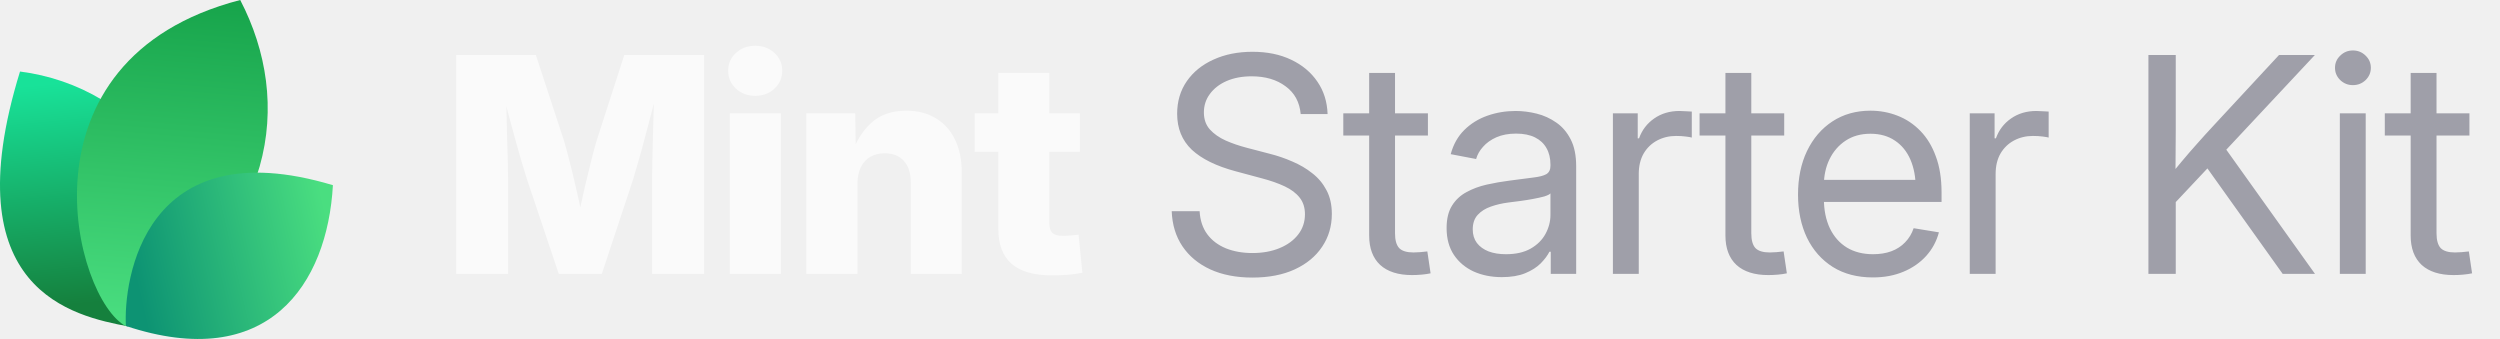
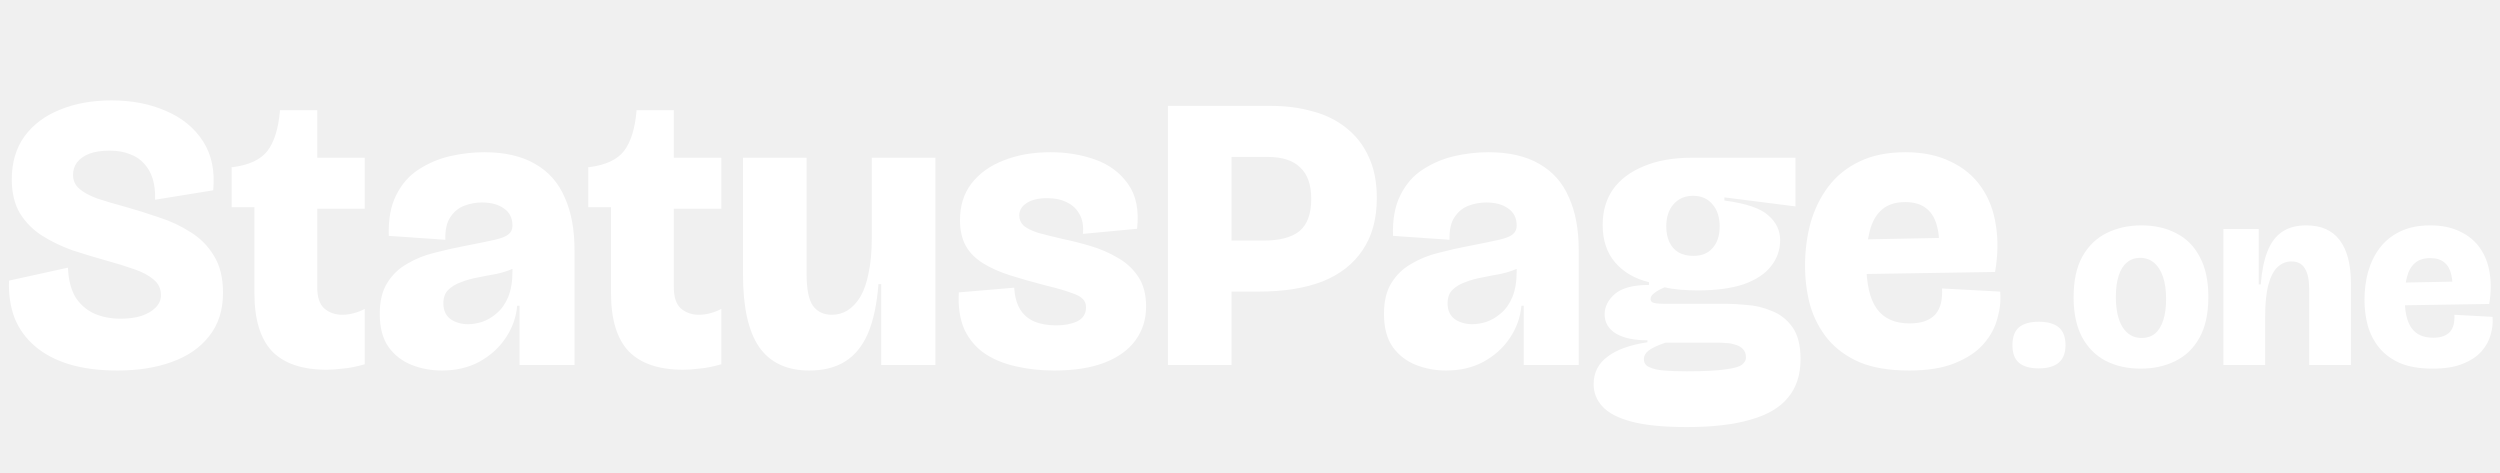
- <svg xmlns="http://www.w3.org/2000/svg" width="177" height="24" viewBox="0 0 177 24" fill="none">
-   <path d="M9.061 23.108C5.268 22.377 -3.391 20.627 1.417 5.064C9.634 6.099 16.973 14.064 9.061 23.108Z" fill="url(#paint0_linear_17557_2145)" />
-   <path d="M8.919 23.094C5.276 21.222 0.784 4.209 17.007 0C20.757 7.193 19.621 16.545 8.919 23.094Z" fill="url(#paint1_linear_17557_2145)" />
-   <path d="M8.914 23.079C8.735 19.882 10.159 9.085 23.57 13.111C23.181 20.123 18.984 26.418 8.914 23.079Z" fill="url(#paint2_linear_17557_2145)" />
-   <path d="M32.301 19.392V3.894H37.938L39.925 9.948C40.036 10.315 40.164 10.787 40.31 11.362C40.462 11.938 40.611 12.552 40.757 13.204C40.91 13.855 41.048 14.483 41.173 15.086C41.305 15.682 41.412 16.192 41.495 16.615H40.695C40.771 16.192 40.871 15.682 40.996 15.086C41.128 14.49 41.267 13.866 41.412 13.214C41.565 12.562 41.714 11.948 41.86 11.373C42.005 10.79 42.133 10.315 42.244 9.948L44.2 3.894H49.848V19.392H46.166V12.704C46.166 12.357 46.173 11.917 46.187 11.383C46.2 10.849 46.214 10.27 46.228 9.646C46.249 9.022 46.266 8.391 46.28 7.753C46.301 7.115 46.311 6.519 46.311 5.964H46.623C46.485 6.561 46.332 7.181 46.166 7.826C45.999 8.471 45.833 9.102 45.666 9.719C45.507 10.336 45.351 10.901 45.198 11.414C45.053 11.928 44.928 12.357 44.824 12.704L42.608 19.392H39.561L37.314 12.704C37.203 12.357 37.072 11.928 36.919 11.414C36.773 10.901 36.614 10.34 36.441 9.729C36.274 9.112 36.104 8.481 35.931 7.836C35.764 7.192 35.608 6.567 35.463 5.964H35.827C35.834 6.512 35.844 7.105 35.858 7.743C35.872 8.374 35.886 9.005 35.9 9.636C35.92 10.26 35.938 10.839 35.952 11.373C35.965 11.907 35.972 12.351 35.972 12.704V19.392H32.301ZM51.668 19.392V8.024H55.288V19.392H51.668ZM53.468 6.786C52.927 6.786 52.473 6.616 52.105 6.276C51.738 5.93 51.554 5.507 51.554 5.007C51.554 4.508 51.738 4.088 52.105 3.749C52.473 3.409 52.927 3.239 53.468 3.239C54.009 3.239 54.463 3.409 54.83 3.749C55.198 4.082 55.382 4.501 55.382 5.007C55.382 5.507 55.198 5.93 54.83 6.276C54.463 6.616 54.009 6.786 53.468 6.786ZM60.708 13.027V19.392H57.088V8.024H60.551L60.593 10.967H60.281C60.593 10.024 61.061 9.268 61.685 8.7C62.309 8.124 63.138 7.836 64.171 7.836C64.975 7.836 65.672 8.017 66.262 8.377C66.851 8.731 67.302 9.234 67.614 9.885C67.933 10.537 68.092 11.307 68.092 12.194V19.392H64.483V12.912C64.483 12.26 64.32 11.754 63.994 11.394C63.675 11.033 63.221 10.853 62.632 10.853C62.25 10.853 61.914 10.936 61.623 11.102C61.332 11.269 61.106 11.515 60.947 11.841C60.787 12.16 60.708 12.555 60.708 13.027ZM76.456 8.024V10.749H69.008V8.024H76.456ZM70.683 5.163H74.292V15.783C74.292 16.102 74.361 16.334 74.5 16.48C74.646 16.625 74.899 16.698 75.259 16.698C75.405 16.698 75.596 16.688 75.831 16.667C76.074 16.646 76.251 16.629 76.362 16.615L76.632 19.309C76.313 19.378 75.963 19.427 75.582 19.455C75.207 19.482 74.836 19.496 74.469 19.496C73.2 19.496 72.25 19.222 71.619 18.674C70.995 18.127 70.683 17.308 70.683 16.22V5.163Z" fill="#FAFAFA" />
-   <path d="M88.667 19.652C87.523 19.652 86.528 19.458 85.682 19.07C84.843 18.681 84.188 18.137 83.716 17.437C83.245 16.736 82.992 15.908 82.957 14.951H84.933C84.968 15.596 85.148 16.14 85.474 16.584C85.8 17.021 86.24 17.354 86.795 17.582C87.35 17.804 87.974 17.915 88.667 17.915C89.388 17.915 90.026 17.801 90.581 17.572C91.143 17.343 91.583 17.024 91.902 16.615C92.228 16.199 92.391 15.717 92.391 15.169C92.391 14.698 92.266 14.306 92.017 13.994C91.767 13.675 91.413 13.408 90.956 13.193C90.498 12.978 89.954 12.787 89.323 12.621L87.502 12.132C86.123 11.765 85.082 11.255 84.382 10.603C83.689 9.944 83.342 9.095 83.342 8.055C83.342 7.174 83.571 6.404 84.028 5.746C84.486 5.087 85.117 4.577 85.921 4.217C86.726 3.849 87.645 3.666 88.678 3.666C89.718 3.666 90.63 3.853 91.413 4.227C92.204 4.602 92.824 5.122 93.275 5.787C93.726 6.446 93.965 7.209 93.993 8.076H92.089C92.013 7.23 91.656 6.574 91.018 6.11C90.387 5.638 89.586 5.403 88.615 5.403C87.95 5.403 87.36 5.513 86.847 5.735C86.341 5.957 85.946 6.262 85.661 6.651C85.377 7.032 85.235 7.469 85.235 7.961C85.235 8.447 85.377 8.849 85.661 9.168C85.946 9.48 86.317 9.74 86.774 9.948C87.232 10.149 87.724 10.319 88.251 10.457L89.884 10.884C90.439 11.023 90.977 11.206 91.496 11.435C92.023 11.657 92.495 11.934 92.911 12.267C93.334 12.593 93.67 12.995 93.92 13.474C94.17 13.945 94.294 14.504 94.294 15.149C94.294 16.015 94.066 16.788 93.608 17.468C93.157 18.148 92.512 18.681 91.673 19.07C90.834 19.458 89.832 19.652 88.667 19.652ZM101.097 8.024V9.594H95.106V8.024H101.097ZM96.937 5.163H98.767V16.521C98.767 17 98.865 17.347 99.059 17.562C99.26 17.77 99.6 17.874 100.078 17.874C100.21 17.874 100.366 17.867 100.546 17.853C100.733 17.832 100.903 17.815 101.056 17.801L101.285 19.351C101.097 19.392 100.886 19.423 100.65 19.444C100.414 19.465 100.189 19.475 99.974 19.475C98.996 19.475 98.244 19.236 97.717 18.758C97.197 18.272 96.937 17.579 96.937 16.677V5.163ZM106.33 19.621C105.595 19.621 104.932 19.489 104.343 19.226C103.754 18.955 103.285 18.564 102.939 18.05C102.592 17.53 102.419 16.896 102.419 16.147C102.419 15.495 102.547 14.965 102.804 14.556C103.06 14.146 103.403 13.828 103.833 13.599C104.263 13.363 104.742 13.186 105.269 13.068C105.796 12.95 106.333 12.857 106.881 12.787C107.574 12.69 108.132 12.617 108.555 12.569C108.978 12.52 109.287 12.441 109.481 12.33C109.675 12.212 109.772 12.014 109.772 11.737V11.654C109.772 11.203 109.679 10.815 109.492 10.489C109.311 10.163 109.041 9.91 108.68 9.729C108.32 9.549 107.872 9.459 107.338 9.459C106.805 9.459 106.34 9.546 105.945 9.719C105.556 9.892 105.241 10.118 104.998 10.395C104.755 10.665 104.593 10.953 104.509 11.258L102.71 10.915C102.897 10.222 103.22 9.65 103.677 9.199C104.135 8.748 104.679 8.412 105.31 8.19C105.941 7.968 106.607 7.857 107.307 7.857C107.8 7.857 108.295 7.92 108.795 8.044C109.301 8.169 109.765 8.381 110.188 8.679C110.611 8.97 110.951 9.369 111.208 9.875C111.464 10.374 111.593 11.005 111.593 11.768V19.392H109.793V17.822H109.7C109.568 18.085 109.363 18.359 109.086 18.643C108.809 18.921 108.444 19.153 107.994 19.34C107.543 19.527 106.988 19.621 106.33 19.621ZM106.621 17.998C107.321 17.998 107.904 17.867 108.368 17.603C108.84 17.333 109.19 16.986 109.419 16.563C109.654 16.133 109.772 15.682 109.772 15.211V13.692C109.703 13.769 109.554 13.841 109.325 13.911C109.096 13.973 108.829 14.032 108.524 14.088C108.226 14.143 107.921 14.192 107.609 14.233C107.304 14.275 107.033 14.309 106.798 14.337C106.354 14.393 105.938 14.49 105.549 14.628C105.168 14.76 104.86 14.954 104.624 15.211C104.388 15.467 104.27 15.811 104.27 16.241C104.27 16.615 104.367 16.934 104.561 17.198C104.762 17.461 105.04 17.662 105.393 17.801C105.747 17.933 106.156 17.998 106.621 17.998ZM114.193 19.392V8.024H115.951V9.792H116.045C116.253 9.209 116.61 8.741 117.116 8.388C117.622 8.034 118.219 7.857 118.905 7.857C119.058 7.857 119.217 7.864 119.384 7.878C119.55 7.885 119.682 7.892 119.779 7.899V9.74C119.716 9.719 119.578 9.695 119.363 9.667C119.155 9.639 118.922 9.625 118.666 9.625C118.174 9.625 117.726 9.733 117.324 9.948C116.922 10.163 116.603 10.471 116.367 10.874C116.138 11.276 116.024 11.758 116.024 12.319V19.392H114.193ZM126.322 8.024V9.594H120.33V8.024H126.322ZM122.161 5.163H123.992V16.521C123.992 17 124.089 17.347 124.283 17.562C124.484 17.77 124.824 17.874 125.302 17.874C125.434 17.874 125.59 17.867 125.77 17.853C125.958 17.832 126.127 17.815 126.28 17.801L126.509 19.351C126.322 19.392 126.11 19.423 125.874 19.444C125.639 19.465 125.413 19.475 125.198 19.475C124.221 19.475 123.468 19.236 122.941 18.758C122.421 18.272 122.161 17.579 122.161 16.677V5.163ZM132.604 19.642C131.502 19.642 130.555 19.396 129.765 18.903C128.974 18.404 128.364 17.714 127.934 16.834C127.511 15.946 127.3 14.927 127.3 13.775C127.3 12.611 127.511 11.584 127.934 10.697C128.364 9.802 128.964 9.102 129.734 8.596C130.51 8.089 131.408 7.836 132.428 7.836C133.1 7.836 133.738 7.954 134.341 8.19C134.952 8.426 135.489 8.783 135.954 9.261C136.425 9.74 136.793 10.343 137.056 11.071C137.327 11.792 137.462 12.645 137.462 13.63V14.296H128.433V12.735H136.463L135.631 13.297C135.631 12.541 135.506 11.876 135.257 11.3C135.007 10.725 134.643 10.277 134.165 9.958C133.686 9.632 133.107 9.469 132.428 9.469C131.748 9.469 131.162 9.632 130.67 9.958C130.177 10.284 129.796 10.725 129.526 11.279C129.262 11.827 129.13 12.441 129.13 13.12V14.046C129.13 14.864 129.273 15.572 129.557 16.168C129.841 16.757 130.243 17.211 130.763 17.53C131.283 17.842 131.901 17.998 132.615 17.998C133.093 17.998 133.523 17.929 133.905 17.79C134.293 17.645 134.619 17.433 134.882 17.156C135.153 16.879 135.354 16.546 135.486 16.157L137.275 16.449C137.108 17.08 136.81 17.634 136.38 18.113C135.95 18.591 135.413 18.966 134.768 19.236C134.123 19.507 133.402 19.642 132.604 19.642ZM139.459 19.392V8.024H141.217V9.792H141.311C141.519 9.209 141.876 8.741 142.382 8.388C142.888 8.034 143.485 7.857 144.171 7.857C144.324 7.857 144.483 7.864 144.649 7.878C144.816 7.885 144.948 7.892 145.045 7.899V9.74C144.982 9.719 144.844 9.695 144.629 9.667C144.421 9.639 144.188 9.625 143.932 9.625C143.439 9.625 142.992 9.733 142.59 9.948C142.188 10.163 141.869 10.471 141.633 10.874C141.404 11.276 141.29 11.758 141.29 12.319V19.392H139.459ZM153.429 14.961V12.715C153.783 12.257 154.136 11.82 154.49 11.404C154.844 10.981 155.204 10.565 155.572 10.156C155.939 9.74 156.314 9.327 156.695 8.918L161.355 3.894H163.893L157.277 10.967H157.184L153.429 14.961ZM152.108 19.392V3.894H154.043V9.241L154.022 12.559L154.043 13.505V19.392H152.108ZM161.615 19.392L155.967 11.477L157.173 9.969L163.903 19.392H161.615ZM165.661 19.392V8.024H167.492V19.392H165.661ZM166.587 6.027C166.24 6.027 165.942 5.909 165.692 5.673C165.443 5.43 165.318 5.139 165.318 4.799C165.318 4.459 165.443 4.172 165.692 3.936C165.942 3.693 166.24 3.572 166.587 3.572C166.934 3.572 167.232 3.693 167.482 3.936C167.731 4.172 167.856 4.459 167.856 4.799C167.856 5.139 167.731 5.43 167.482 5.673C167.232 5.909 166.934 6.027 166.587 6.027ZM174.836 8.024V9.594H168.844V8.024H174.836ZM170.675 5.163H172.506V16.521C172.506 17 172.603 17.347 172.797 17.562C172.998 17.77 173.338 17.874 173.816 17.874C173.948 17.874 174.104 17.867 174.284 17.853C174.472 17.832 174.641 17.815 174.794 17.801L175.023 19.351C174.836 19.392 174.624 19.423 174.388 19.444C174.153 19.465 173.927 19.475 173.712 19.475C172.735 19.475 171.982 19.236 171.455 18.758C170.935 18.272 170.675 17.579 170.675 16.677V5.163Z" fill="#9F9FA9" />
-   <defs>
-     <linearGradient id="paint0_linear_17557_2145" x1="3.776" y1="5.916" x2="5.232" y2="21.559" gradientUnits="userSpaceOnUse">
-       <stop stop-color="#18E299" />
-       <stop offset="1" stop-color="#15803D" />
-     </linearGradient>
-     <linearGradient id="paint1_linear_17557_2145" x1="12.171" y1="-0.718" x2="10.19" y2="22.983" gradientUnits="userSpaceOnUse">
-       <stop stop-color="#16A34A" />
-       <stop offset="1" stop-color="#4ADE80" />
-     </linearGradient>
-     <linearGradient id="paint2_linear_17557_2145" x1="23.133" y1="15.353" x2="9.338" y2="18.52" gradientUnits="userSpaceOnUse">
-       <stop stop-color="#4ADE80" />
-       <stop offset="1" stop-color="#0D9373" />
-     </linearGradient>
-   </defs>
+ <svg xmlns="http://www.w3.org/2000/svg" width="815" height="154" viewBox="0 0 815 154" fill="none">
+   <path d="M38.272 120.792C32.299 120.792 27.051 120.109 22.528 118.744C18.091 117.379 14.379 115.416 11.392 112.856C8.405 110.296 6.187 107.224 4.736 103.64C3.371 99.971 2.773 95.917 2.944 91.48L22.144 87.256C22.315 91.181 23.125 94.381 24.576 96.856C26.112 99.245 28.16 101.037 30.72 102.232C33.28 103.341 36.139 103.896 39.296 103.896C41.856 103.896 44.117 103.597 46.08 103C48.043 102.317 49.579 101.421 50.688 100.312C51.883 99.117 52.48 97.752 52.48 96.216C52.48 94.168 51.712 92.504 50.176 91.224C48.64 89.859 46.507 88.707 43.776 87.768C41.131 86.829 38.101 85.891 34.688 84.952C31.019 83.928 27.349 82.819 23.68 81.624C20.096 80.344 16.811 78.765 13.824 76.888C10.837 75.011 8.405 72.579 6.528 69.592C4.736 66.605 3.84 62.893 3.84 58.456C3.84 52.995 5.205 48.344 7.936 44.504C10.752 40.664 14.592 37.763 19.456 35.8C24.405 33.752 30.037 32.728 36.352 32.728C43.008 32.728 48.939 33.88 54.144 36.184C59.349 38.403 63.36 41.688 66.176 46.04C68.992 50.392 70.101 55.725 69.504 62.04L50.56 65.112C50.645 62.552 50.389 60.291 49.792 58.328C49.195 56.365 48.256 54.701 46.976 53.336C45.781 51.971 44.245 50.947 42.368 50.264C40.491 49.496 38.272 49.112 35.712 49.112C33.067 49.112 30.848 49.453 29.056 50.136C27.349 50.819 26.027 51.757 25.088 52.952C24.235 54.147 23.808 55.512 23.808 57.048C23.808 58.84 24.491 60.333 25.856 61.528C27.221 62.723 29.184 63.789 31.744 64.728C34.304 65.581 37.333 66.477 40.832 67.416C44.501 68.44 48.171 69.592 51.84 70.872C55.595 72.067 59.051 73.688 62.208 75.736C65.365 77.699 67.883 80.259 69.76 83.416C71.723 86.573 72.704 90.584 72.704 95.448C72.704 101.08 71.211 105.773 68.224 109.528C65.323 113.283 61.269 116.099 56.064 117.976C50.944 119.853 45.013 120.792 38.272 120.792ZM106.491 120.536C98.555 120.536 92.624 118.531 88.699 114.52C84.859 110.424 82.939 104.109 82.939 95.576V67.544H75.515V54.488H75.899C81.19 53.805 84.944 52.056 87.163 49.24C89.382 46.339 90.747 41.987 91.259 36.184V35.928H103.419V51.416H118.907V68.056H103.419V93.656C103.419 96.899 104.187 99.203 105.723 100.568C107.344 101.933 109.307 102.616 111.611 102.616C112.806 102.616 114.043 102.445 115.323 102.104C116.603 101.763 117.798 101.293 118.907 100.696V118.744C116.262 119.512 113.915 119.981 111.867 120.152C109.819 120.408 108.027 120.536 106.491 120.536ZM144.025 120.792C140.612 120.792 137.369 120.195 134.297 119C131.225 117.805 128.708 115.885 126.745 113.24C124.782 110.509 123.801 106.883 123.801 102.36C123.801 98.179 124.612 94.808 126.233 92.248C127.854 89.603 130.03 87.512 132.761 85.976C135.492 84.355 138.478 83.16 141.721 82.392C144.964 81.539 148.164 80.813 151.321 80.216C155.758 79.363 159.086 78.68 161.305 78.168C163.524 77.656 165.017 77.059 165.785 76.376C166.638 75.693 167.065 74.755 167.065 73.56C167.065 71.085 166.126 69.208 164.249 67.928C162.457 66.648 160.068 66.008 157.081 66.008C155.204 66.008 153.326 66.349 151.449 67.032C149.572 67.715 148.036 68.952 146.841 70.744C145.646 72.451 145.092 74.925 145.177 78.168L126.745 76.888C126.574 71.512 127.385 67.075 129.177 63.576C130.969 59.992 133.401 57.219 136.473 55.256C139.63 53.208 143.044 51.757 146.713 50.904C150.468 50.051 154.18 49.624 157.849 49.624C164.59 49.624 170.137 50.904 174.489 53.464C178.841 55.939 182.041 59.565 184.089 64.344C186.222 69.037 187.289 74.755 187.289 81.496V93.528C187.289 96.344 187.289 99.203 187.289 102.104C187.289 104.92 187.289 107.736 187.289 110.552C187.289 113.368 187.289 116.184 187.289 119H169.369C169.369 115.928 169.369 112.813 169.369 109.656C169.369 106.499 169.369 103.171 169.369 99.672H168.601C168.26 103.512 166.98 107.053 164.761 110.296C162.628 113.453 159.769 116.013 156.185 117.976C152.686 119.853 148.633 120.792 144.025 120.792ZM152.601 105.688C154.052 105.688 155.588 105.432 157.209 104.92C158.916 104.323 160.494 103.384 161.945 102.104C163.481 100.824 164.718 99.075 165.657 96.856C166.596 94.552 167.065 91.736 167.065 88.408V85.336L170.521 84.952C169.838 86.061 168.686 86.957 167.065 87.64C165.529 88.323 163.78 88.877 161.817 89.304C159.854 89.645 157.849 90.029 155.801 90.456C153.838 90.797 152.004 91.309 150.297 91.992C148.59 92.589 147.182 93.443 146.073 94.552C145.049 95.576 144.537 97.027 144.537 98.904C144.537 101.123 145.305 102.829 146.841 104.024C148.462 105.133 150.382 105.688 152.601 105.688ZM222.741 120.536C214.805 120.536 208.874 118.531 204.949 114.52C201.109 110.424 199.189 104.109 199.189 95.576V67.544H191.765V54.488H192.149C197.44 53.805 201.194 52.056 203.413 49.24C205.632 46.339 206.997 41.987 207.509 36.184V35.928H219.669V51.416H235.157V68.056H219.669V93.656C219.669 96.899 220.437 99.203 221.973 100.568C223.594 101.933 225.557 102.616 227.861 102.616C229.056 102.616 230.293 102.445 231.573 102.104C232.853 101.763 234.048 101.293 235.157 100.696V118.744C232.512 119.512 230.165 119.981 228.117 120.152C226.069 120.408 224.277 120.536 222.741 120.536ZM263.85 120.792C256.511 120.792 251.05 118.232 247.466 113.112C243.967 107.992 242.218 100.141 242.218 89.56V51.416H262.954V89.304C262.954 94.253 263.637 97.709 265.002 99.672C266.453 101.635 268.501 102.616 271.146 102.616C273.023 102.616 274.73 102.147 276.266 101.208C277.887 100.184 279.295 98.691 280.49 96.728C281.685 94.68 282.581 92.077 283.178 88.92C283.861 85.763 284.202 81.965 284.202 77.528V51.416H304.938V88.536V119H287.274V92.632H286.378C285.866 99.203 284.714 104.579 282.922 108.76C281.13 112.856 278.655 115.885 275.498 117.848C272.341 119.811 268.458 120.792 263.85 120.792ZM343.676 120.792C339.153 120.792 334.929 120.323 331.004 119.384C327.164 118.531 323.793 117.123 320.892 115.16C318.076 113.197 315.9 110.595 314.364 107.352C312.913 104.024 312.316 100.013 312.572 95.32L330.62 93.784C330.791 96.6 331.431 98.947 332.54 100.824C333.649 102.616 335.185 103.939 337.148 104.792C339.111 105.645 341.5 106.072 344.316 106.072C346.961 106.072 349.223 105.645 351.1 104.792C353.063 103.853 354.044 102.317 354.044 100.184C354.044 99.075 353.703 98.179 353.02 97.496C352.337 96.728 351.057 96.045 349.18 95.448C347.388 94.765 344.743 93.997 341.244 93.144C336.892 92.035 332.967 90.925 329.468 89.816C325.969 88.707 322.983 87.384 320.508 85.848C318.033 84.312 316.156 82.435 314.876 80.216C313.596 77.912 312.956 75.096 312.956 71.768C312.956 67.075 314.193 63.107 316.668 59.864C319.228 56.536 322.727 54.019 327.164 52.312C331.601 50.52 336.721 49.624 342.524 49.624C347.729 49.624 352.593 50.435 357.116 52.056C361.639 53.677 365.18 56.323 367.74 59.992C370.385 63.661 371.367 68.525 370.684 74.584L353.02 76.248C353.276 73.773 352.935 71.683 351.996 69.976C351.057 68.184 349.692 66.861 347.9 66.008C346.108 65.069 343.932 64.6 341.372 64.6C338.471 64.6 336.209 65.155 334.588 66.264C333.052 67.288 332.284 68.611 332.284 70.232C332.284 71.512 332.753 72.621 333.692 73.56C334.716 74.413 336.252 75.181 338.3 75.864C340.433 76.461 343.164 77.144 346.492 77.912C349.393 78.509 352.423 79.277 355.58 80.216C358.737 81.155 361.681 82.435 364.412 84.056C367.143 85.592 369.361 87.64 371.068 90.2C372.775 92.76 373.628 96.003 373.628 99.928C373.628 104.109 372.476 107.779 370.172 110.936C367.868 114.093 364.497 116.525 360.06 118.232C355.623 119.939 350.161 120.792 343.676 120.792ZM396.233 95.064V78.424H411.977C417.182 78.424 421.065 77.4 423.625 75.352C426.185 73.219 427.465 69.72 427.465 64.856C427.465 60.248 426.27 56.835 423.881 54.616C421.577 52.312 418.036 51.16 413.257 51.16H396.233V34.52H414.409C419.273 34.52 423.796 35.117 427.977 36.312C432.158 37.421 435.785 39.213 438.857 41.688C442.014 44.163 444.446 47.277 446.153 51.032C447.945 54.787 448.841 59.309 448.841 64.6C448.841 71.341 447.305 76.973 444.233 81.496C441.246 86.019 436.894 89.432 431.177 91.736C425.46 93.955 418.462 95.064 410.185 95.064H396.233ZM380.745 119V34.52H401.481V119H380.745ZM471.4 120.792C467.987 120.792 464.744 120.195 461.672 119C458.6 117.805 456.083 115.885 454.12 113.24C452.157 110.509 451.176 106.883 451.176 102.36C451.176 98.179 451.987 94.808 453.608 92.248C455.229 89.603 457.405 87.512 460.136 85.976C462.867 84.355 465.853 83.16 469.096 82.392C472.339 81.539 475.539 80.813 478.696 80.216C483.133 79.363 486.461 78.68 488.68 78.168C490.899 77.656 492.392 77.059 493.16 76.376C494.013 75.693 494.44 74.755 494.44 73.56C494.44 71.085 493.501 69.208 491.624 67.928C489.832 66.648 487.443 66.008 484.456 66.008C482.579 66.008 480.701 66.349 478.824 67.032C476.947 67.715 475.411 68.952 474.216 70.744C473.021 72.451 472.467 74.925 472.552 78.168L454.12 76.888C453.949 71.512 454.76 67.075 456.552 63.576C458.344 59.992 460.776 57.219 463.848 55.256C467.005 53.208 470.419 51.757 474.088 50.904C477.843 50.051 481.555 49.624 485.224 49.624C491.965 49.624 497.512 50.904 501.864 53.464C506.216 55.939 509.416 59.565 511.464 64.344C513.597 69.037 514.664 74.755 514.664 81.496V93.528C514.664 96.344 514.664 99.203 514.664 102.104C514.664 104.92 514.664 107.736 514.664 110.552C514.664 113.368 514.664 116.184 514.664 119H496.744C496.744 115.928 496.744 112.813 496.744 109.656C496.744 106.499 496.744 103.171 496.744 99.672H495.976C495.635 103.512 494.355 107.053 492.136 110.296C490.003 113.453 487.144 116.013 483.56 117.976C480.061 119.853 476.008 120.792 471.4 120.792ZM479.976 105.688C481.427 105.688 482.963 105.432 484.584 104.92C486.291 104.323 487.869 103.384 489.32 102.104C490.856 100.824 492.093 99.075 493.032 96.856C493.971 94.552 494.44 91.736 494.44 88.408V85.336L497.896 84.952C497.213 86.061 496.061 86.957 494.44 87.64C492.904 88.323 491.155 88.877 489.192 89.304C487.229 89.645 485.224 90.029 483.176 90.456C481.213 90.797 479.379 91.309 477.672 91.992C475.965 92.589 474.557 93.443 473.448 94.552C472.424 95.576 471.912 97.027 471.912 98.904C471.912 101.123 472.68 102.829 474.216 104.024C475.837 105.133 477.757 105.688 479.976 105.688ZM549.86 139.224C542.265 139.224 536.249 138.627 531.812 137.432C527.375 136.237 524.217 134.573 522.34 132.44C520.463 130.392 519.524 128.003 519.524 125.272C519.524 121.517 521.017 118.531 524.004 116.312C526.991 114.008 531.343 112.429 537.06 111.576V110.936C532.708 110.936 529.295 110.211 526.82 108.76C524.345 107.224 523.108 105.133 523.108 102.488C523.108 100.013 524.217 97.795 526.436 95.832C528.74 93.869 532.452 92.888 537.572 92.888V91.992C532.964 90.883 529.295 88.749 526.564 85.592C523.833 82.435 522.468 78.339 522.468 73.304C522.468 68.867 523.577 65.027 525.796 61.784C528.1 58.541 531.428 56.024 535.78 54.232C540.132 52.355 545.423 51.416 551.652 51.416H585.316V67.288L562.148 64.344V65.368C569.231 66.307 574.009 67.928 576.484 70.232C579.044 72.451 580.324 75.139 580.324 78.296C580.324 81.453 579.343 84.269 577.38 86.744C575.503 89.219 572.559 91.181 568.548 92.632C564.537 93.997 559.46 94.68 553.316 94.68C551.439 94.68 549.519 94.595 547.556 94.424C545.679 94.253 544.057 93.997 542.692 93.656C541.241 94.253 540.089 94.893 539.236 95.576C538.468 96.173 538.084 96.813 538.084 97.496C538.084 97.923 538.255 98.264 538.596 98.52C538.937 98.691 539.407 98.819 540.004 98.904C540.687 98.989 541.455 99.032 542.308 99.032H562.788C564.58 99.032 566.799 99.16 569.444 99.416C572.175 99.587 574.863 100.227 577.508 101.336C580.239 102.36 582.5 104.109 584.292 106.584C586.084 109.059 586.98 112.557 586.98 117.08C586.98 122.2 585.615 126.381 582.884 129.624C580.239 132.867 576.185 135.256 570.724 136.792C565.263 138.413 558.308 139.224 549.86 139.224ZM549.86 121.048C555.577 121.048 559.801 120.835 562.532 120.408C565.263 120.067 567.055 119.555 567.908 118.872C568.761 118.189 569.188 117.421 569.188 116.568C569.188 115.373 568.847 114.435 568.164 113.752C567.481 113.069 566.628 112.6 565.604 112.344C564.58 112.003 563.556 111.832 562.532 111.832C561.593 111.747 560.825 111.704 560.228 111.704H542.948C540.217 112.643 538.34 113.539 537.316 114.392C536.377 115.16 535.908 116.056 535.908 117.08C535.908 118.275 536.463 119.128 537.572 119.64C538.767 120.237 540.388 120.621 542.436 120.792C544.569 120.963 547.044 121.048 549.86 121.048ZM552.036 83.416C554.767 83.416 556.857 82.563 558.308 80.856C559.844 79.149 560.612 76.803 560.612 73.816C560.612 70.829 559.844 68.44 558.308 66.648C556.772 64.771 554.639 63.832 551.908 63.832C549.263 63.832 547.129 64.771 545.508 66.648C543.972 68.44 543.204 70.829 543.204 73.816C543.204 75.779 543.545 77.485 544.228 78.936C544.911 80.387 545.892 81.496 547.172 82.264C548.537 83.032 550.159 83.416 552.036 83.416ZM622.361 120.792C615.961 120.792 610.585 119.896 606.233 118.104C601.966 116.227 598.51 113.709 595.865 110.552C593.22 107.309 591.3 103.64 590.105 99.544C588.996 95.448 588.441 91.139 588.441 86.616C588.441 81.752 589.038 77.101 590.233 72.664C591.513 68.227 593.433 64.301 595.993 60.888C598.638 57.389 602.009 54.659 606.105 52.696C610.286 50.648 615.278 49.624 621.081 49.624C626.884 49.624 631.833 50.648 635.929 52.696C640.11 54.659 643.438 57.432 645.913 61.016C648.388 64.6 649.966 68.739 650.649 73.432C651.417 78.125 651.332 83.203 650.393 88.664L601.369 89.432V78.168L634.521 77.528L631.833 84.056C632.345 80.131 632.26 76.845 631.577 74.2C630.98 71.469 629.828 69.421 628.121 68.056C626.414 66.605 624.068 65.88 621.081 65.88C617.924 65.88 615.406 66.691 613.529 68.312C611.652 69.933 610.329 72.237 609.561 75.224C608.793 78.125 608.409 81.581 608.409 85.592C608.409 92.504 609.561 97.539 611.865 100.696C614.169 103.853 617.71 105.432 622.489 105.432C624.537 105.432 626.244 105.176 627.609 104.664C628.974 104.152 630.084 103.427 630.937 102.488C631.79 101.464 632.388 100.269 632.729 98.904C633.07 97.453 633.198 95.832 633.113 94.04L652.057 95.064C652.313 97.88 652.014 100.781 651.161 103.768C650.393 106.755 648.9 109.528 646.681 112.088C644.462 114.648 641.348 116.739 637.337 118.36C633.412 119.981 628.42 120.792 622.361 120.792ZM664.623 120.092C661.767 120.092 659.611 119.476 658.155 118.244C656.755 117.012 656.055 115.108 656.055 112.532C656.055 109.9 656.755 107.968 658.155 106.736C659.611 105.504 661.767 104.888 664.623 104.888C667.535 104.888 669.719 105.504 671.175 106.736C672.631 107.968 673.359 109.9 673.359 112.532C673.359 117.572 670.447 120.092 664.623 120.092ZM697.833 120.176C693.577 120.176 689.797 119.336 686.493 117.656C683.189 115.92 680.613 113.344 678.765 109.928C676.917 106.456 675.993 102.116 675.993 96.908C675.993 91.476 676.945 87.052 678.849 83.636C680.809 80.164 683.441 77.616 686.745 75.992C690.105 74.312 693.885 73.472 698.085 73.472C702.453 73.472 706.261 74.34 709.509 76.076C712.813 77.756 715.361 80.332 717.153 83.804C719.001 87.22 719.925 91.56 719.925 96.824C719.925 102.256 718.945 106.708 716.985 110.18C715.081 113.596 712.449 116.116 709.089 117.74C705.785 119.364 702.033 120.176 697.833 120.176ZM698.169 110.18C699.905 110.18 701.361 109.704 702.537 108.752C703.713 107.744 704.609 106.288 705.225 104.384C705.841 102.48 706.149 100.212 706.149 97.58C706.149 94.668 705.813 92.232 705.141 90.272C704.469 88.256 703.489 86.716 702.201 85.652C700.969 84.588 699.457 84.056 697.665 84.056C695.985 84.056 694.557 84.56 693.381 85.568C692.205 86.52 691.309 87.948 690.693 89.852C690.077 91.756 689.769 94.052 689.769 96.74C689.769 100.996 690.497 104.3 691.953 106.652C693.465 109.004 695.537 110.18 698.169 110.18ZM724.829 119V93.884V74.648H736.337V92.708H737.009C737.345 88.34 738.073 84.756 739.193 81.956C740.313 79.1 741.909 76.972 743.981 75.572C746.053 74.172 748.685 73.472 751.877 73.472C756.693 73.472 760.305 75.068 762.713 78.26C765.177 81.452 766.409 86.212 766.409 92.54V119H752.801V94.304C752.801 91.28 752.325 89.012 751.373 87.5C750.477 85.988 749.021 85.232 747.005 85.232C745.325 85.232 743.841 85.82 742.553 86.996C741.265 88.172 740.257 90.076 739.529 92.708C738.801 95.34 738.437 98.868 738.437 103.292V119H724.829ZM793.081 120.176C788.881 120.176 785.353 119.588 782.497 118.412C779.697 117.18 777.429 115.528 775.693 113.456C773.957 111.328 772.697 108.92 771.913 106.232C771.185 103.544 770.821 100.716 770.821 97.748C770.821 94.556 771.213 91.504 771.997 88.592C772.837 85.68 774.097 83.104 775.777 80.864C777.513 78.568 779.725 76.776 782.413 75.488C785.157 74.144 788.433 73.472 792.241 73.472C796.049 73.472 799.297 74.144 801.985 75.488C804.729 76.776 806.913 78.596 808.537 80.948C810.161 83.3 811.197 86.016 811.645 89.096C812.149 92.176 812.093 95.508 811.477 99.092L779.305 99.596V92.204L801.061 91.784L799.297 96.068C799.633 93.492 799.577 91.336 799.129 89.6C798.737 87.808 797.981 86.464 796.861 85.568C795.741 84.616 794.201 84.14 792.241 84.14C790.169 84.14 788.517 84.672 787.285 85.736C786.053 86.8 785.185 88.312 784.681 90.272C784.177 92.176 783.925 94.444 783.925 97.076C783.925 101.612 784.681 104.916 786.193 106.988C787.705 109.06 790.029 110.096 793.165 110.096C794.509 110.096 795.629 109.928 796.525 109.592C797.421 109.256 798.149 108.78 798.709 108.164C799.269 107.492 799.661 106.708 799.885 105.812C800.109 104.86 800.193 103.796 800.137 102.62L812.569 103.292C812.737 105.14 812.541 107.044 811.981 109.004C811.477 110.964 810.497 112.784 809.041 114.464C807.585 116.144 805.541 117.516 802.909 118.58C800.333 119.644 797.057 120.176 793.081 120.176Z" fill="white" />
</svg>
